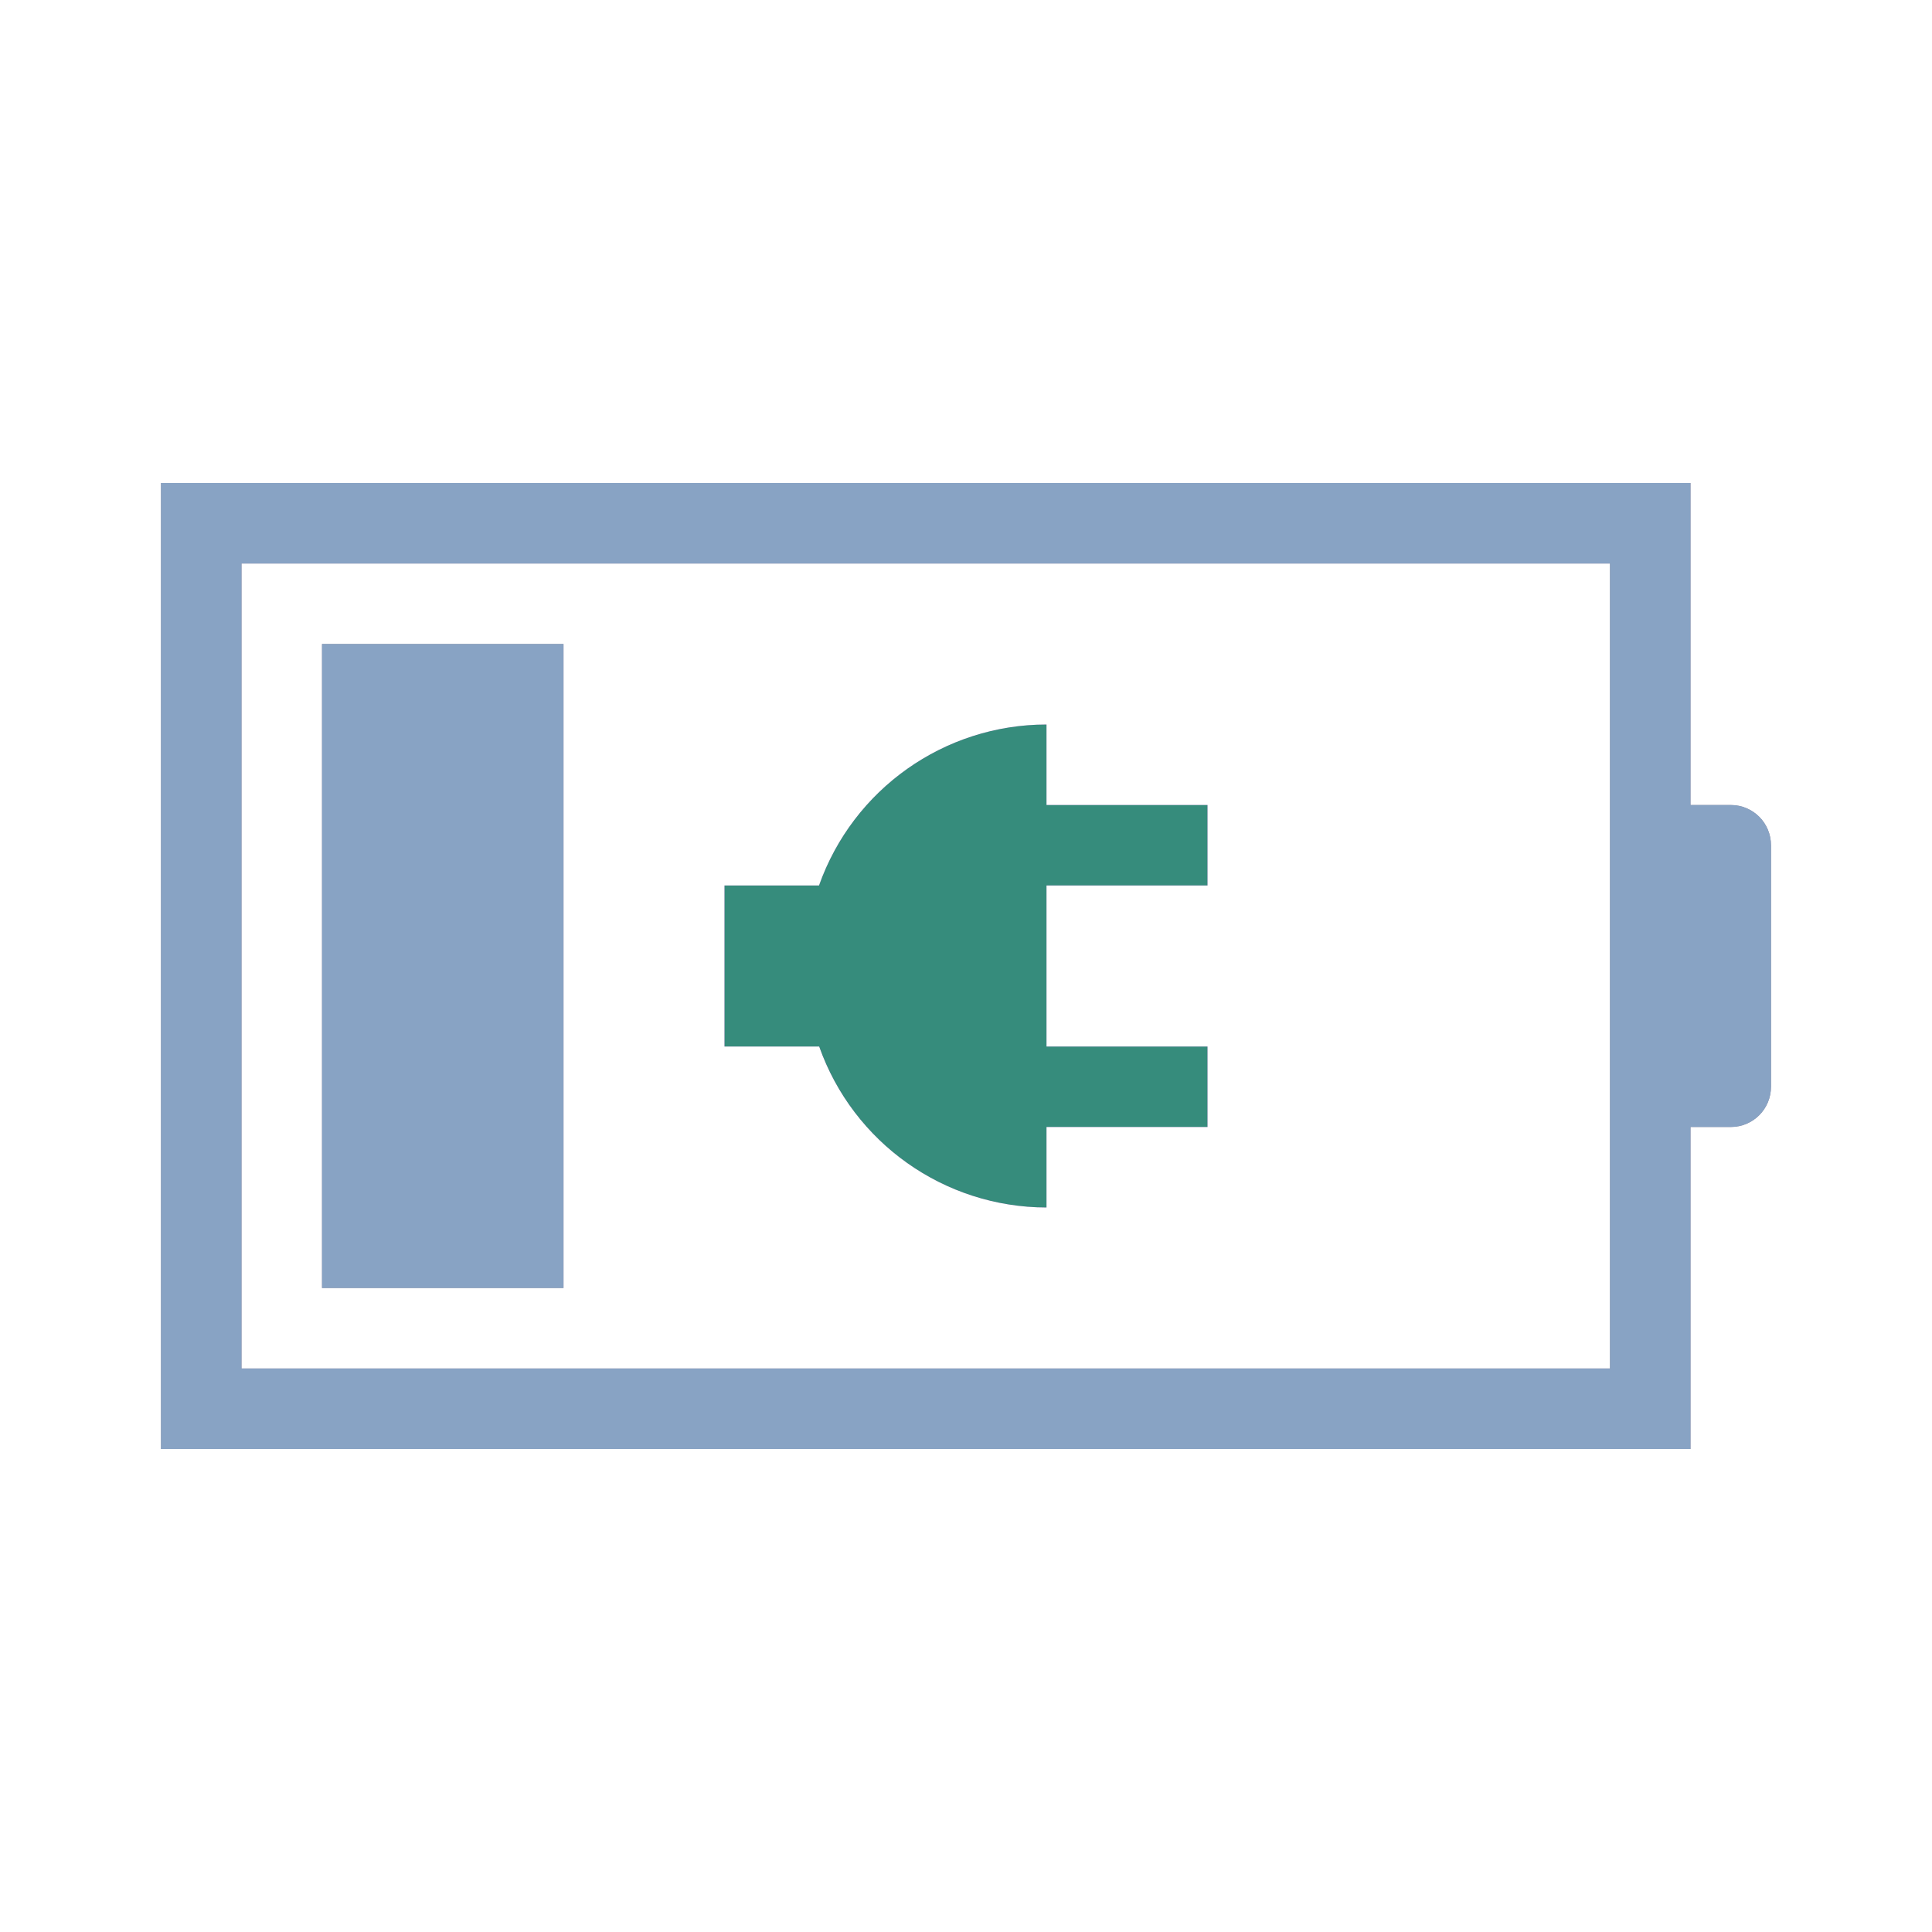
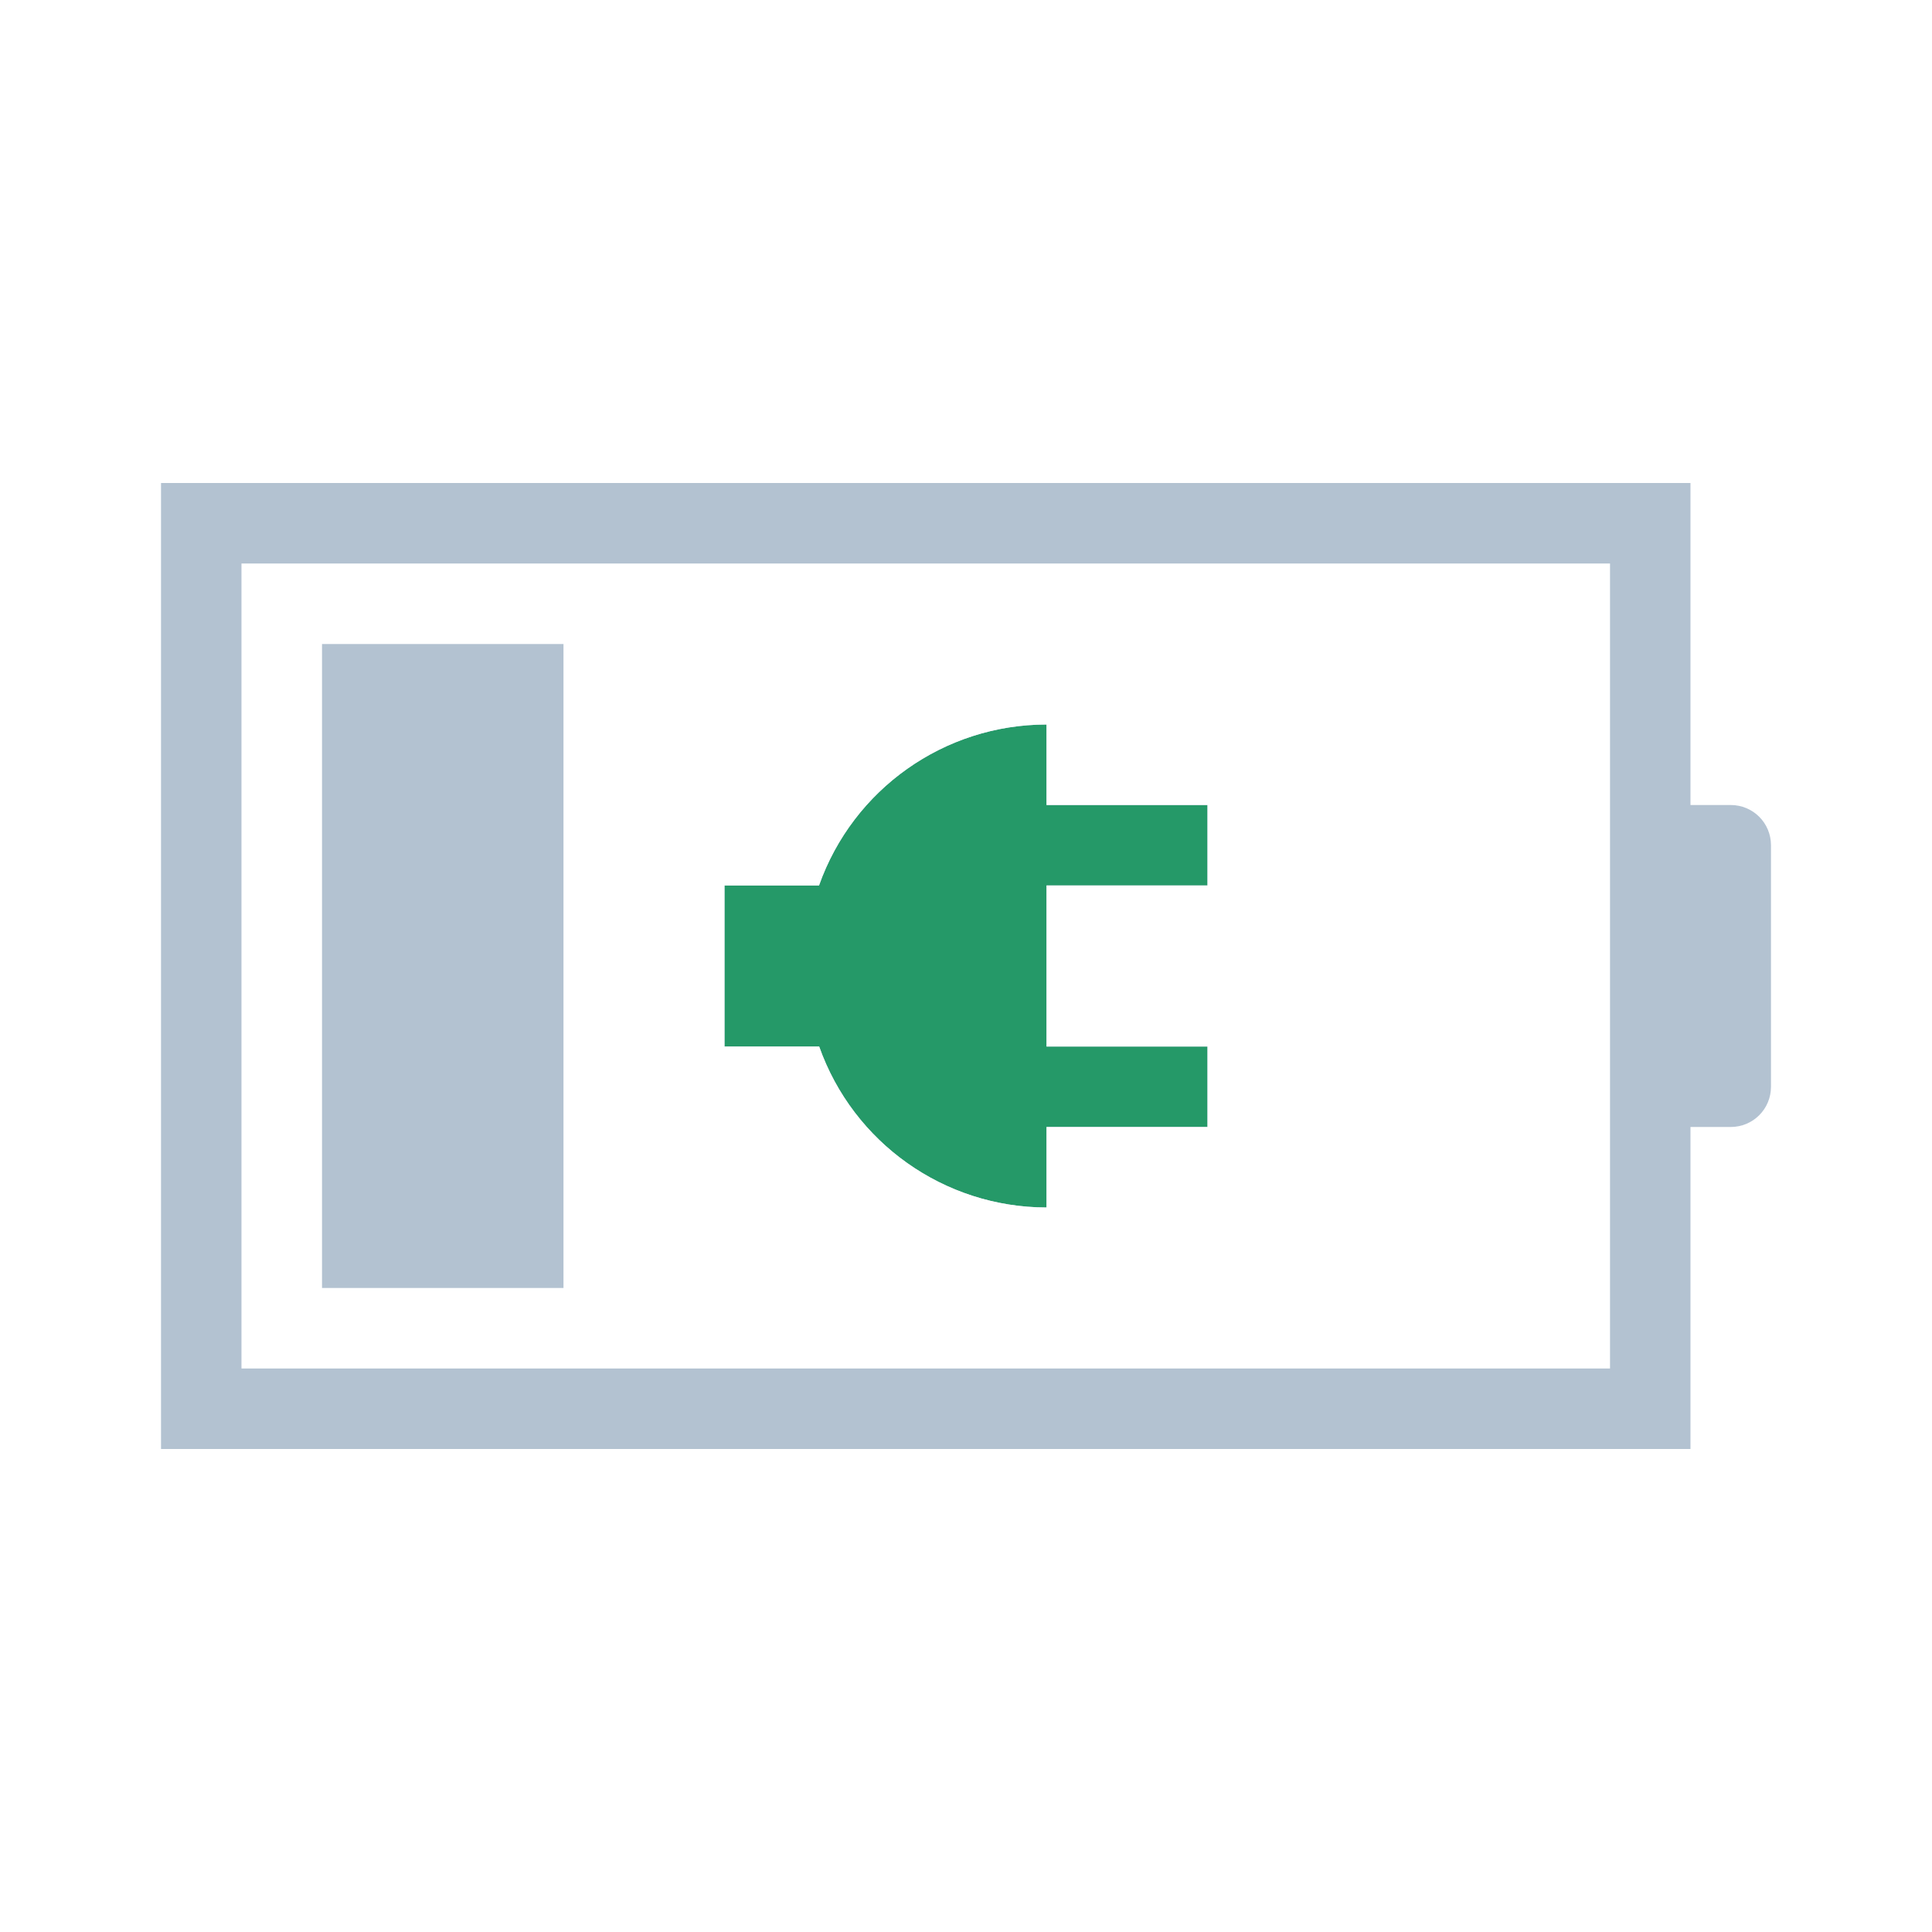
- <svg xmlns="http://www.w3.org/2000/svg" height="24" width="24" version="1.1" id="svg796">
+ <svg xmlns="http://www.w3.org/2000/svg" height="24" width="24" version="1.1" id="svg10">
  <defs id="defs1">
    <style type="text/css" id="current-color-scheme">
            .ColorScheme-Text {
                color:#eff0f1;
            }
            .ColorScheme-PositiveText {
                color:#27ae60;
            }
        </style>
-     <filter style="color-interpolation-filters:sRGB;" id="filter1304">
-       <feComposite in2="SourceGraphic" operator="arithmetic" k1="0" k2="1" result="composite1" id="feComposite1290" />
-       <feColorMatrix in="composite1" values="1" type="saturate" result="colormatrix1" id="feColorMatrix1292" />
-       <feFlood flood-opacity="0.898" flood-color="rgb(72,113,122)" result="flood1" id="feFlood1294" />
-       <feBlend in="flood1" in2="colormatrix1" mode="multiply" result="blend1" id="feBlend1296" />
-       <feBlend in2="blend1" mode="screen" result="blend2" id="feBlend1298" />
-       <feColorMatrix in="blend2" values="1" type="saturate" result="colormatrix2" id="feColorMatrix1300" />
-       <feComposite in="colormatrix2" in2="SourceGraphic" operator="in" k2="1" result="fbSourceGraphic" id="feComposite1302" />
-       <feColorMatrix result="fbSourceGraphicAlpha" in="fbSourceGraphic" values="0 0 0 -1 0 0 0 0 -1 0 0 0 0 -1 0 0 0 0 1 0" id="feColorMatrix58" />
-       <feColorMatrix id="feColorMatrix60" values="1 0 0 0.1 -0 0 1 0 0.1 -0 0 0 1 0.1 -0 0 0 0 1 0" in="fbSourceGraphic" result="fbSourceGraphic" />
-       <feColorMatrix result="fbSourceGraphicAlpha" in="fbSourceGraphic" values="0 0 0 -1 0 0 0 0 -1 0 0 0 0 -1 0 0 0 0 1 0" id="feColorMatrix1217" />
-       <feComposite in2="fbSourceGraphic" id="feComposite1219" operator="arithmetic" k1="0" k2="1" result="composite1" in="fbSourceGraphic" />
-       <feColorMatrix id="feColorMatrix1221" in="composite1" values="1" type="saturate" result="colormatrix1" />
-       <feFlood id="feFlood1223" flood-opacity="0.62" flood-color="rgb(29,33,78)" result="flood1" />
-       <feBlend in2="colormatrix1" id="feBlend1225" in="flood1" mode="multiply" result="blend1" />
-       <feBlend in2="blend1" id="feBlend1227" mode="screen" result="blend2" />
-       <feColorMatrix id="feColorMatrix1229" in="blend2" values="1" type="saturate" result="colormatrix2" />
-       <feComposite in2="fbSourceGraphic" id="feComposite1231" in="colormatrix2" operator="in" k2="1" result="fbSourceGraphic" />
-       <feColorMatrix result="fbSourceGraphicAlpha" in="fbSourceGraphic" values="0 0 0 -1 0 0 0 0 -1 0 0 0 0 -1 0 0 0 0 1 0" id="feColorMatrix132" />
-       <feColorMatrix id="feColorMatrix134" values="1 0 0 0.03 -0 0 1 0 0.03 -0 0 0 1 0.03 -0 0 0 0 1 0" in="fbSourceGraphic" />
+     <filter style="color-interpolation-filters:sRGB;" id="filter232">
+       <feComposite in2="SourceGraphic" operator="arithmetic" k1="0" k2="1" result="composite1" id="feComposite218" />
+       <feColorMatrix in="composite1" values="1" type="saturate" result="colormatrix1" id="feColorMatrix220" />
+       <feFlood flood-opacity="1" flood-color="rgb(124,138,156)" result="flood1" id="feFlood222" />
+       <feBlend in="flood1" in2="colormatrix1" mode="multiply" result="blend1" id="feBlend224" />
+       <feBlend in2="blend1" mode="screen" result="blend2" id="feBlend226" />
+       <feColorMatrix in="blend2" values="1" type="saturate" result="colormatrix2" id="feColorMatrix228" />
+       <feComposite in="colormatrix2" in2="SourceGraphic" operator="in" k2="1" result="composite2" id="feComposite230" />
    </filter>
  </defs>
-   <g transform="translate(1,1)" id="g794" style="filter:url(#filter1304)">
-     <path style="fill:currentColor;fill-opacity:1;stroke:none" class="ColorScheme-Text" d="M3 7v8h3V7zM1 5v12h19v-4h.5c.277 0 .5-.223.5-.5v-3c0-.277-.223-.5-.5-.5H20V5H4zm1 1h17v10H2z" id="path790" />
-     <path d="M12 8a3 3 0 0 0-2.826 2H8v2h1.176A3 3 0 0 0 12 14v-1h2v-1h-2v-2h2V9h-2z" class="ColorScheme-PositiveText" fill="currentColor" id="path792" />
+   <g transform="translate(1,1)" id="g8" style="filter:url(#filter232)">
+     <path style="fill:currentColor;fill-opacity:1;stroke:none" class="ColorScheme-Text" d="M3 7v8h3V7zM1 5v12h19v-4h.5c.277 0 .5-.223.5-.5v-3c0-.277-.223-.5-.5-.5H20V5H4zm1 1h17v10H2z" id="path4" />
+     <path d="M12 8a3 3 0 0 0-2.826 2H8v2h1.176A3 3 0 0 0 12 14v-1h2v-1h-2v-2h2V9h-2z" class="ColorScheme-PositiveText" fill="currentColor" id="path6" />
  </g>
</svg>
